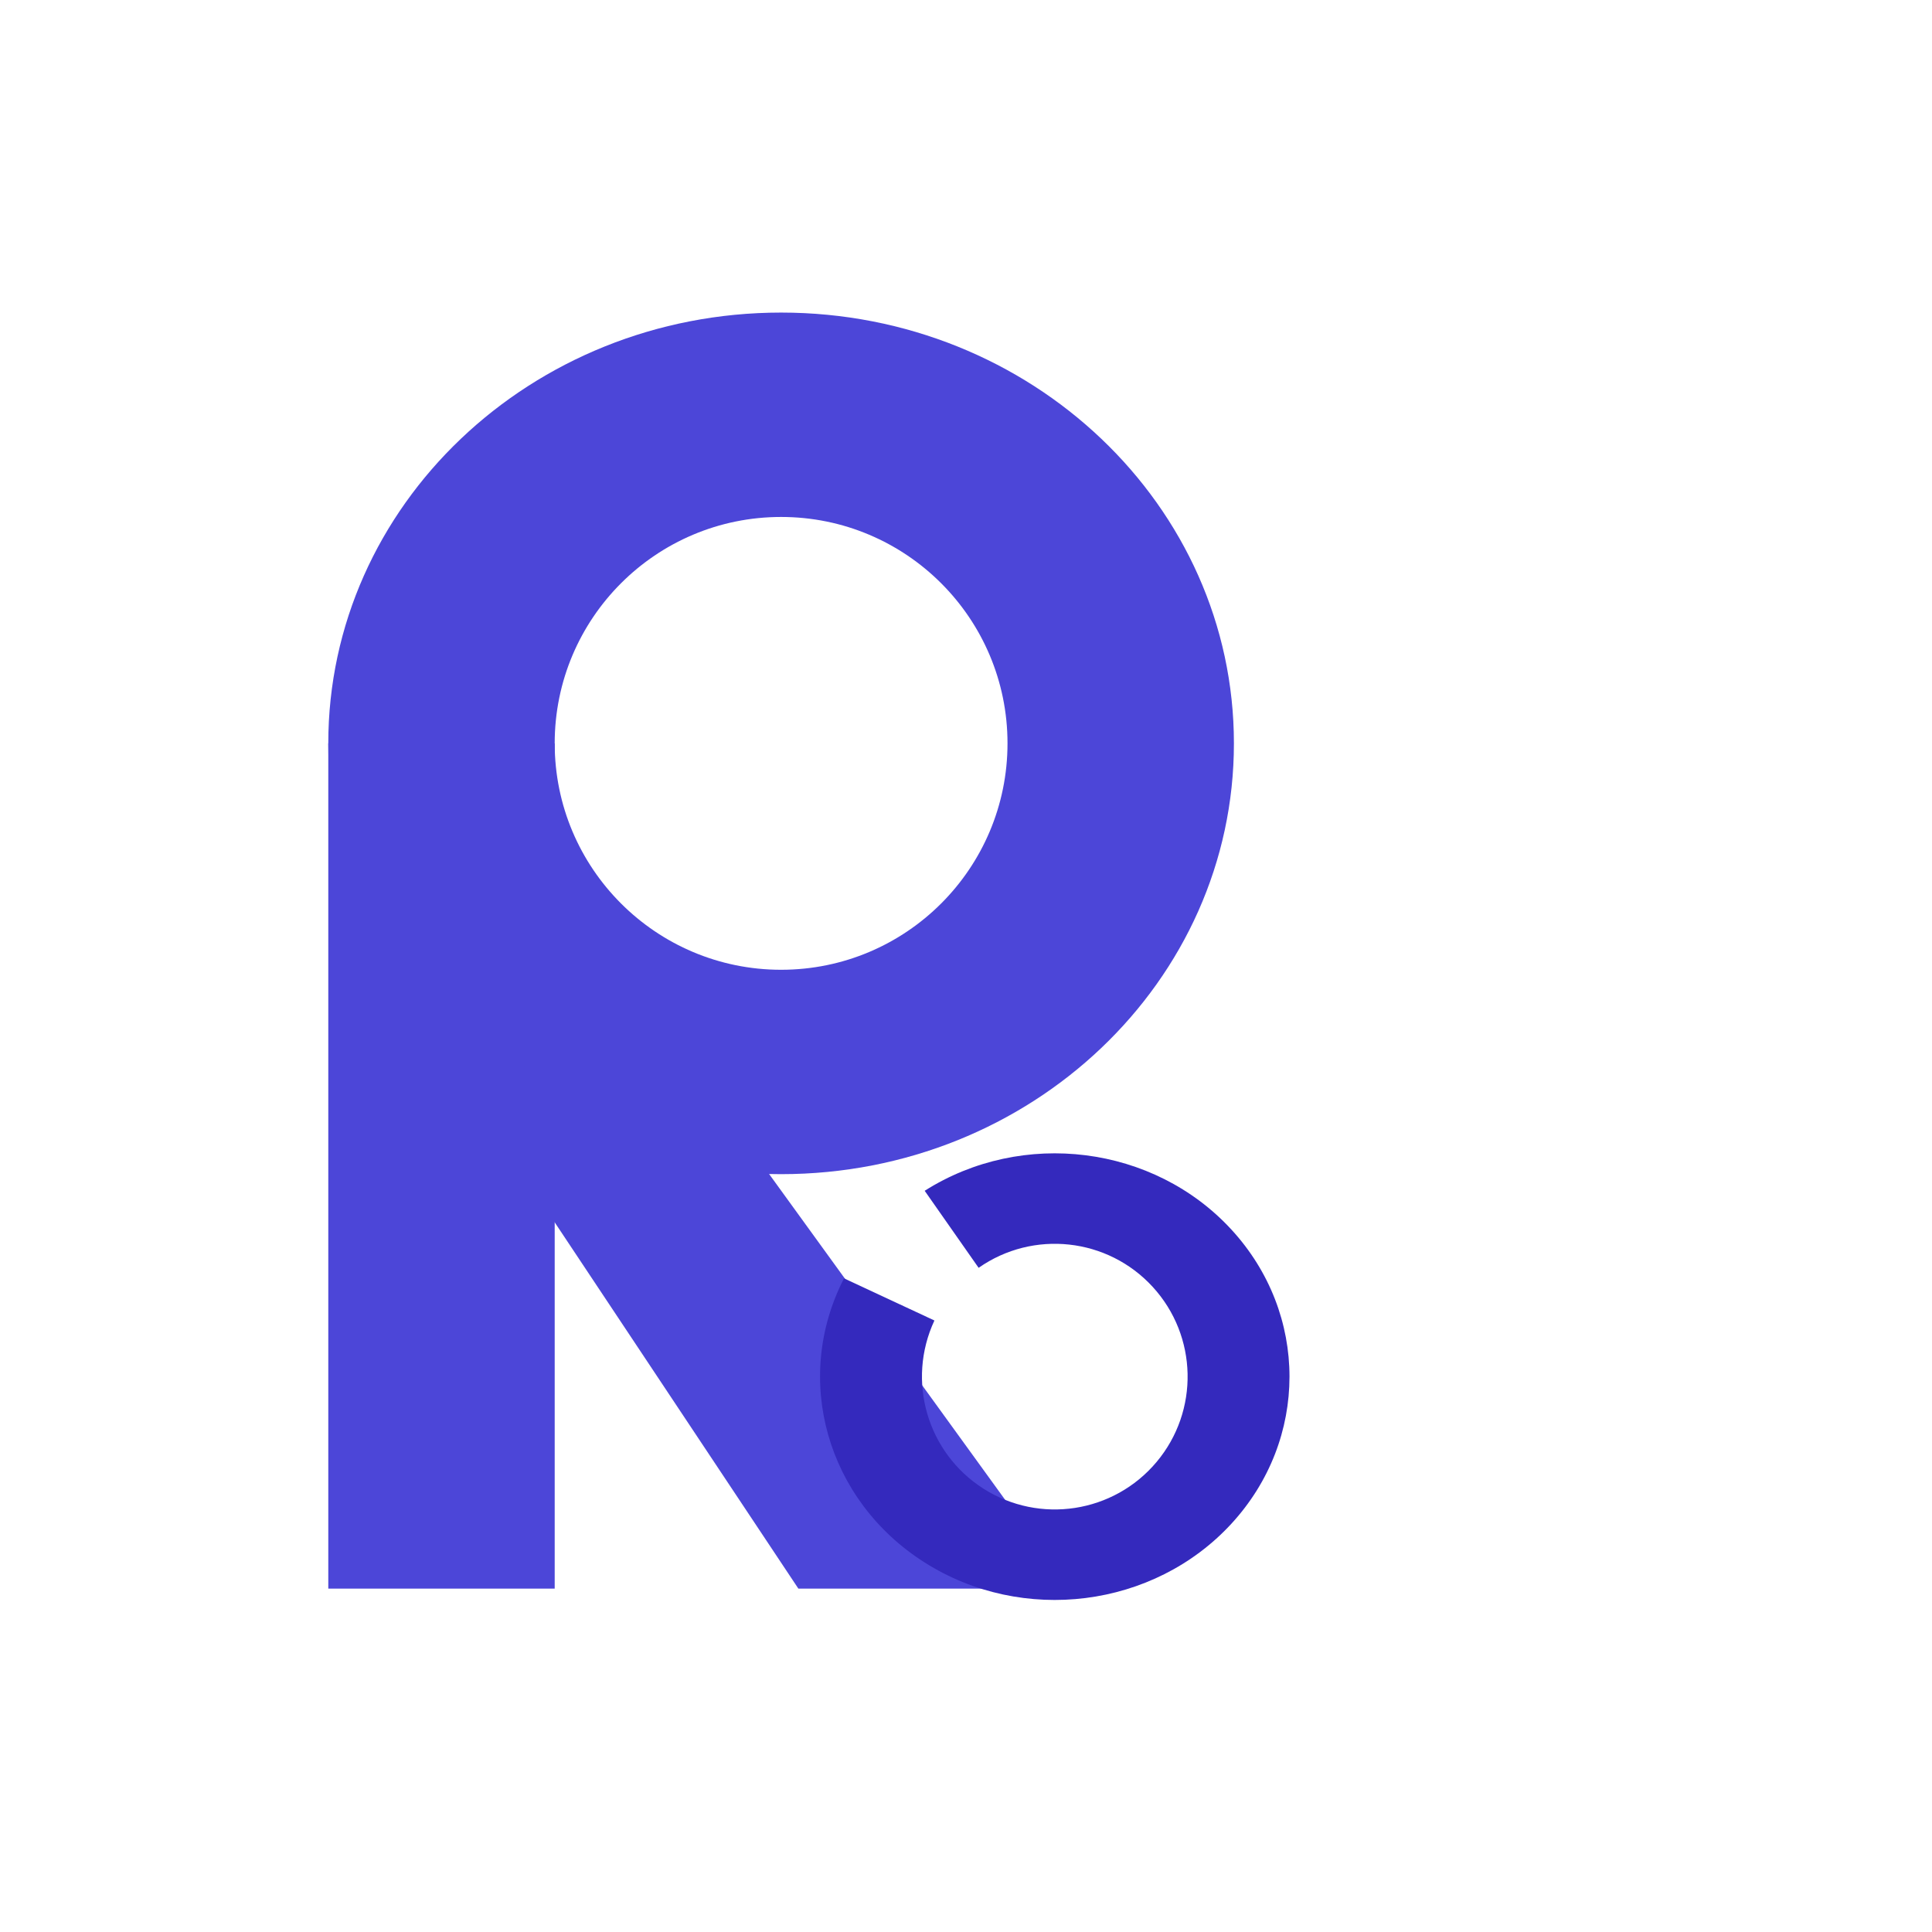
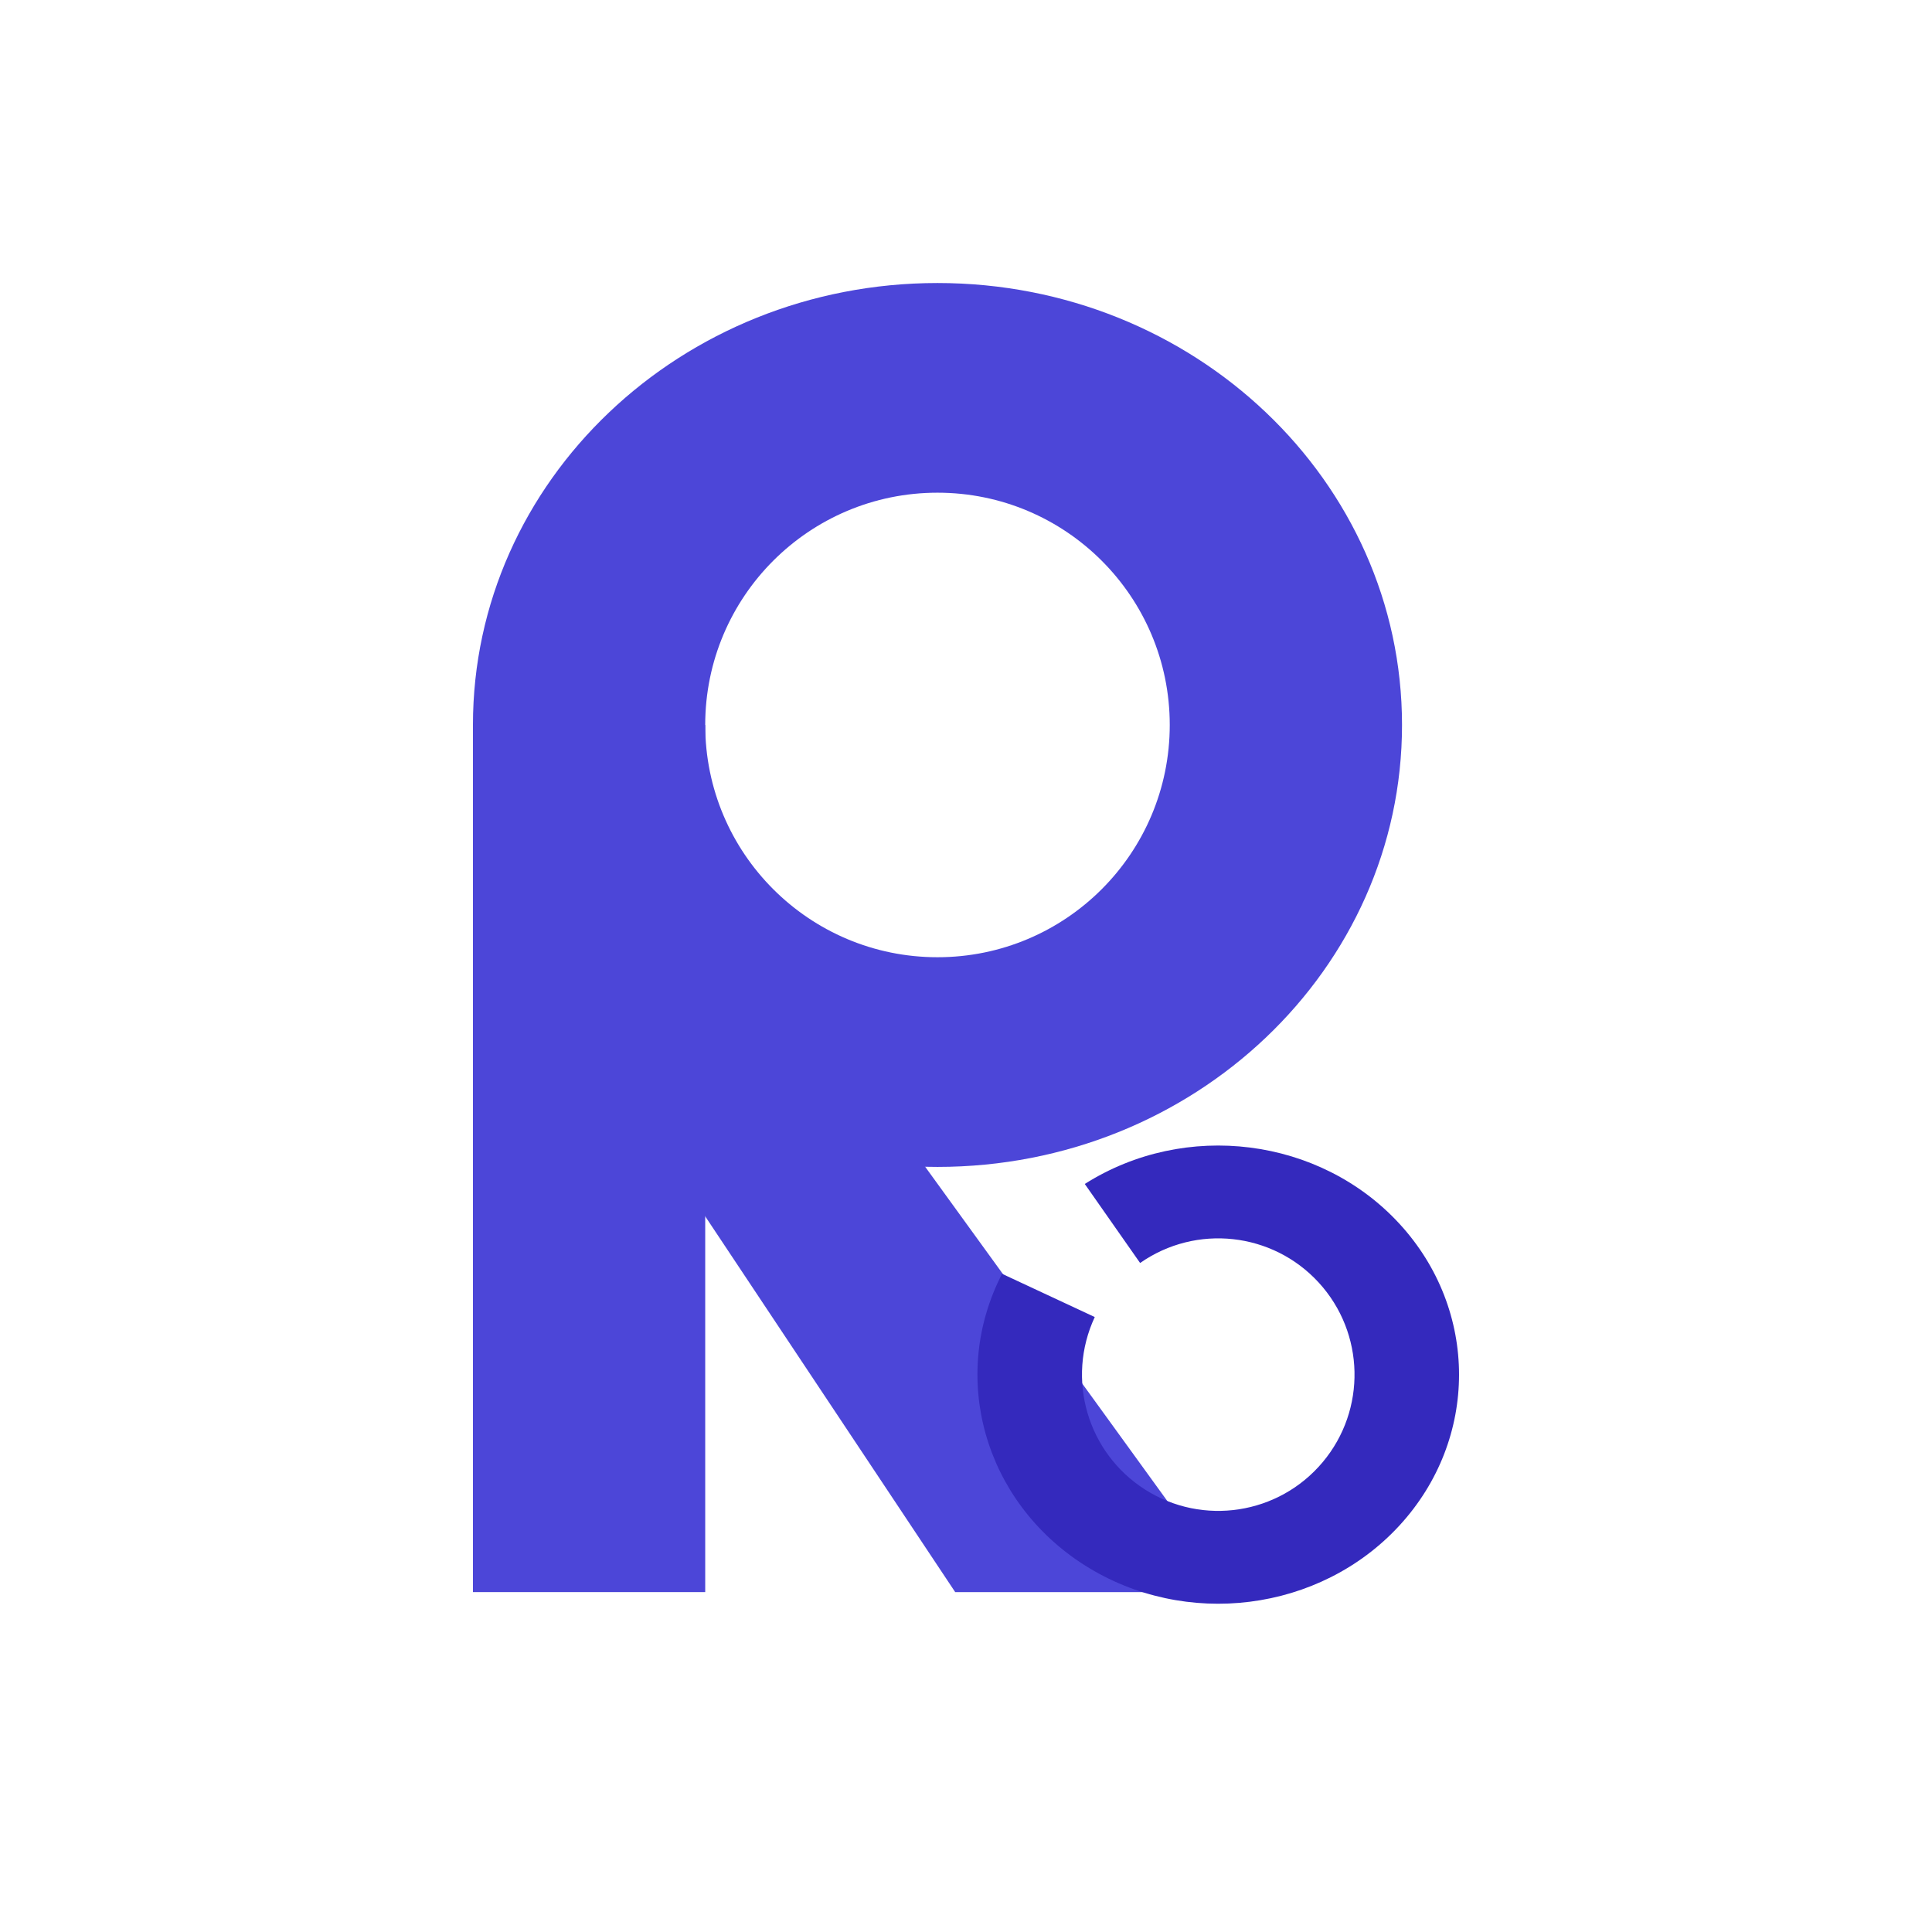
<svg xmlns="http://www.w3.org/2000/svg" viewBox="0 0 1024 1024" width="1024" height="1024" role="img" aria-labelledby="title desc">
  <g id="background">
    <rect x="0" y="0" width="1024" height="1024" fill="#FFFFFF" />
  </g>
-   <g id="symbol" fill="#4C46D8" color="#4C46D8" transform="translate(-6 -6) scale(1)">
+   <g id="symbol" fill="#4C46D8" color="#4C46D8" transform="translate(66.01 -26.11) scale(1.025892)">
    <path fill-rule="evenodd" d="M 660 400 A 240 228.33 0 1 1 180 400 A 240 228.33 0 1 1 660 400 Z M 540 400 A 120 120 0 1 1 300 400 A 120 120 0 1 1 540 400 Z" />
    <rect x="180" y="400" width="120" height="448" />
    <path d="M 257.29 589.66 L 429.15 848 L 572.84 848 L 342.71 530.34 Z" />
  </g>
-   <g id="accent" fill="#3429BD" color="#3429BD" transform="translate(-6 -6) scale(1)">
+   <g id="accent" fill="#3429BD" color="#3429BD" transform="translate(66.01 -26.11) scale(1.025892)">
    <path d="M 496.1 637.14 A 124.4 118.36 0 1 1 453.36 683.55 L 501.26 705.89 A 70.4 70.4 0 1 0 524.69 677.97 Z" />
  </g>
</svg>
